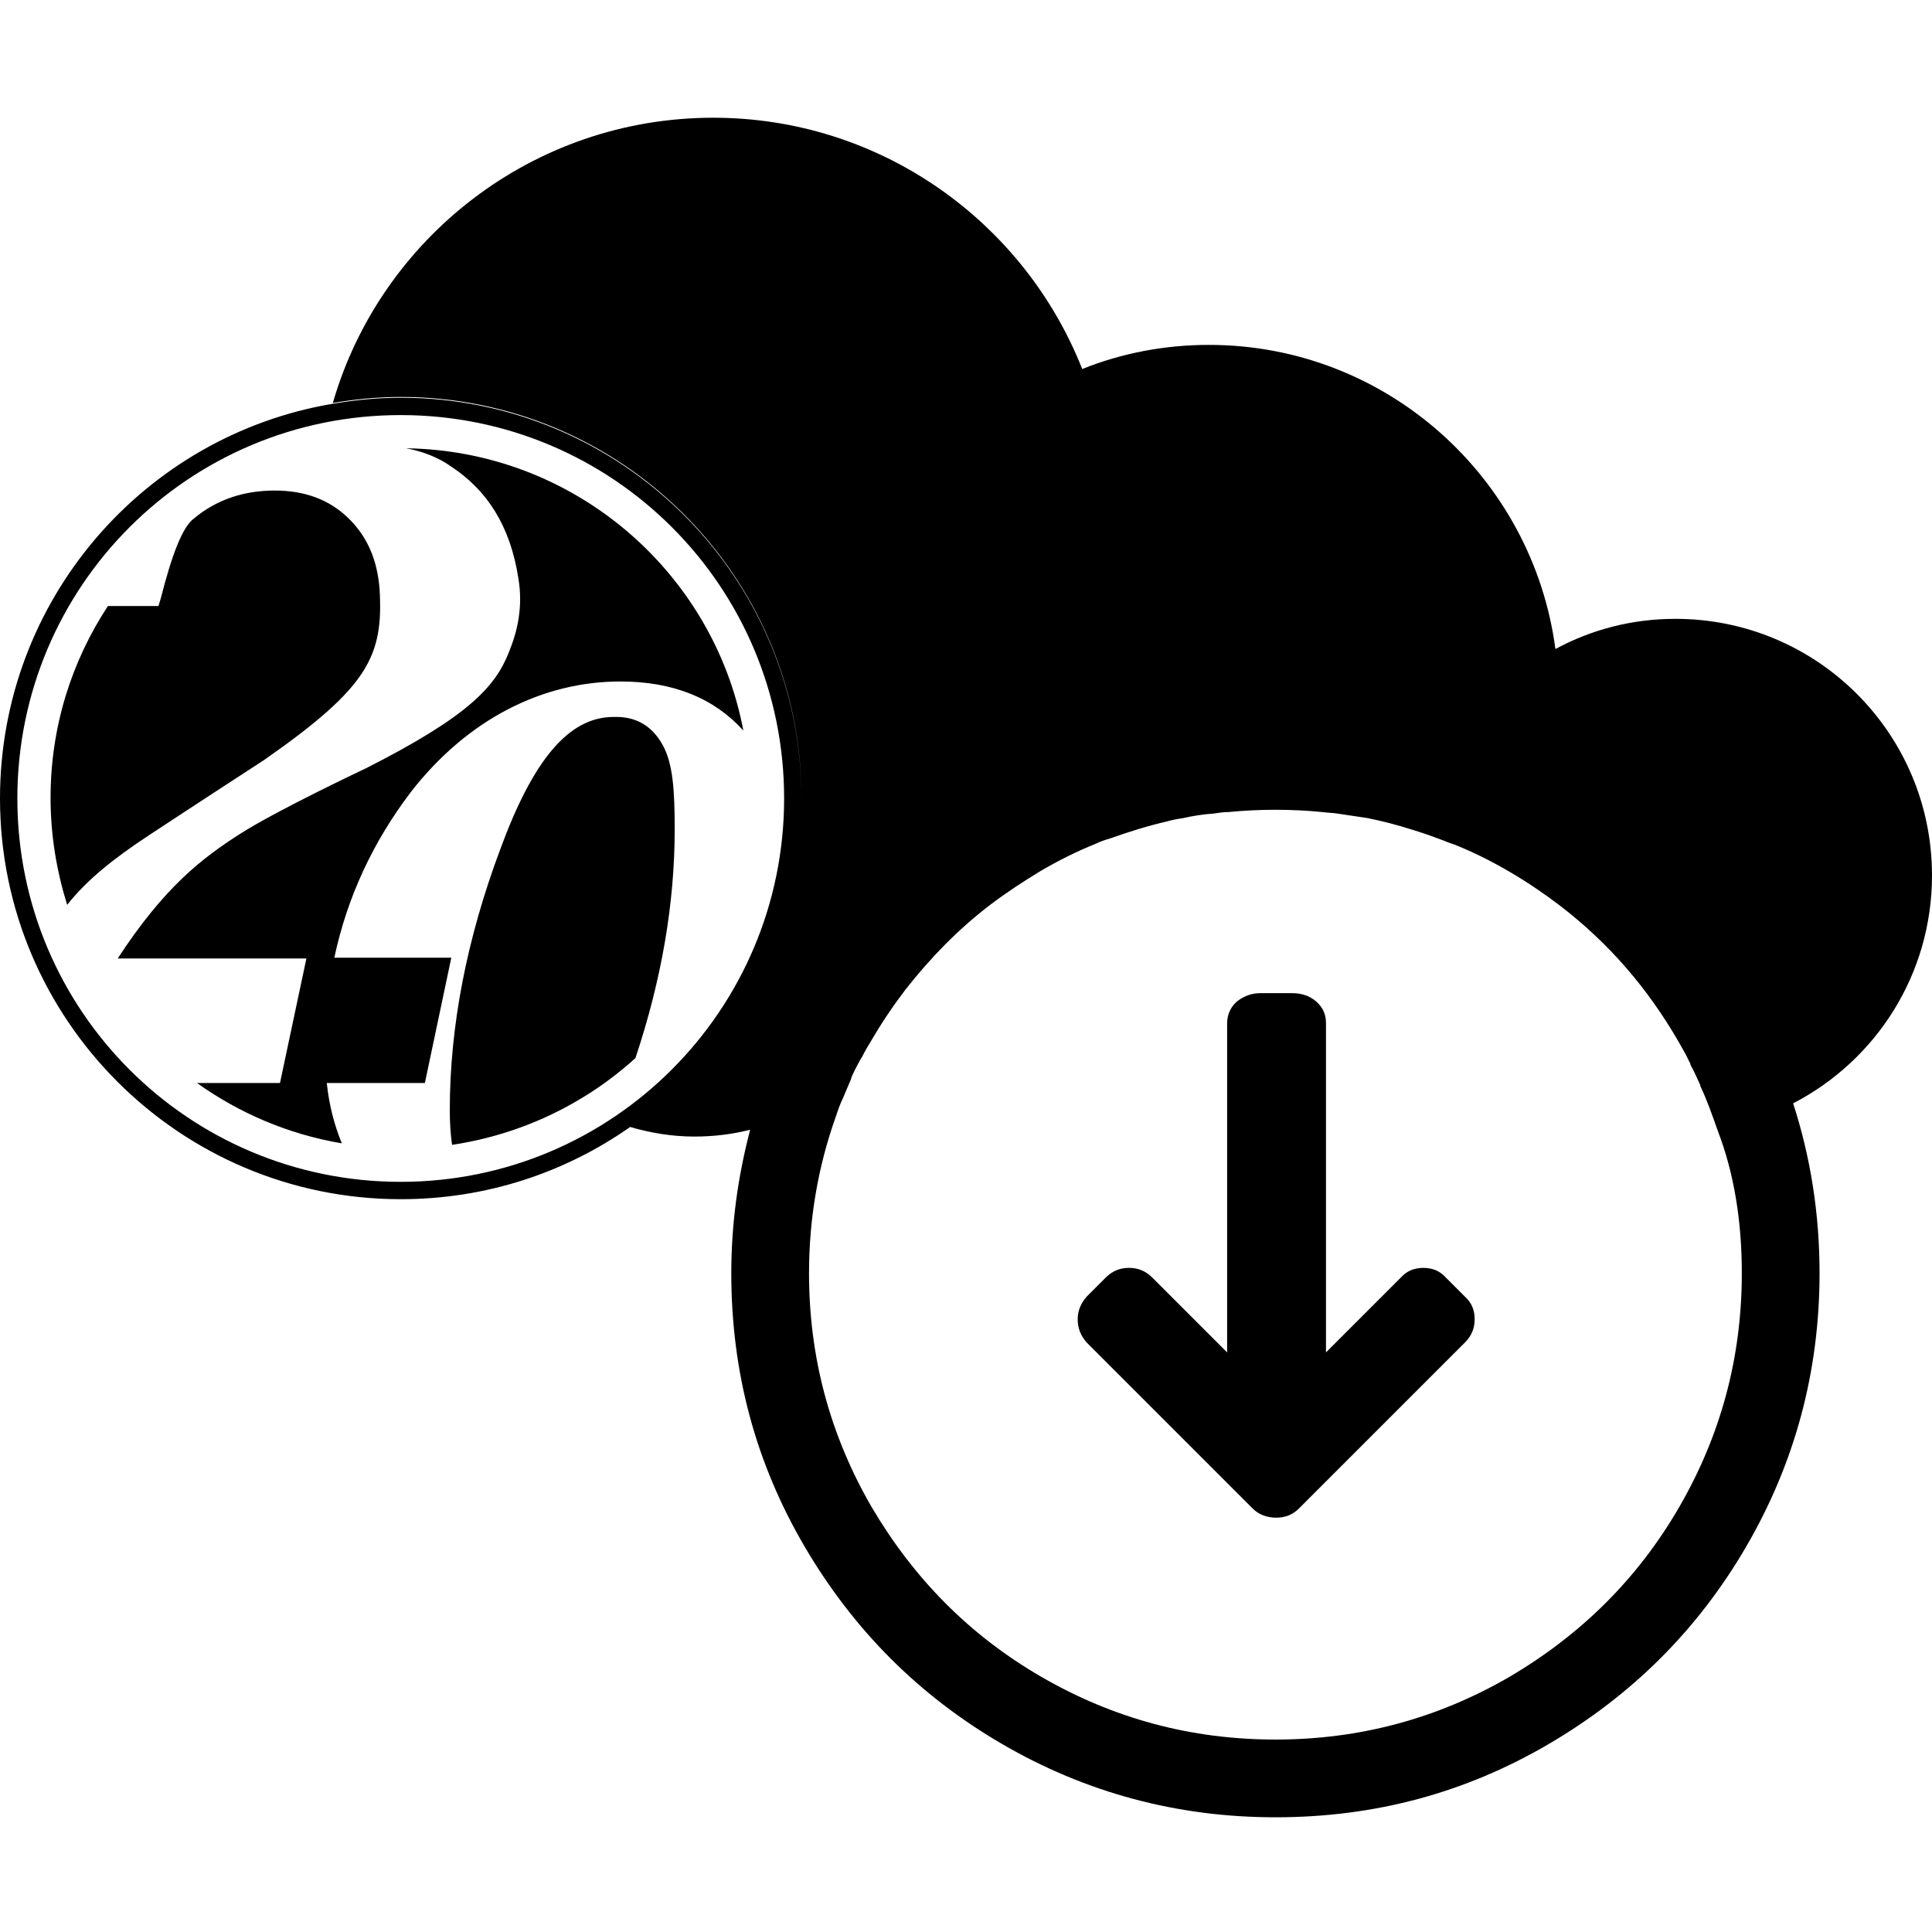
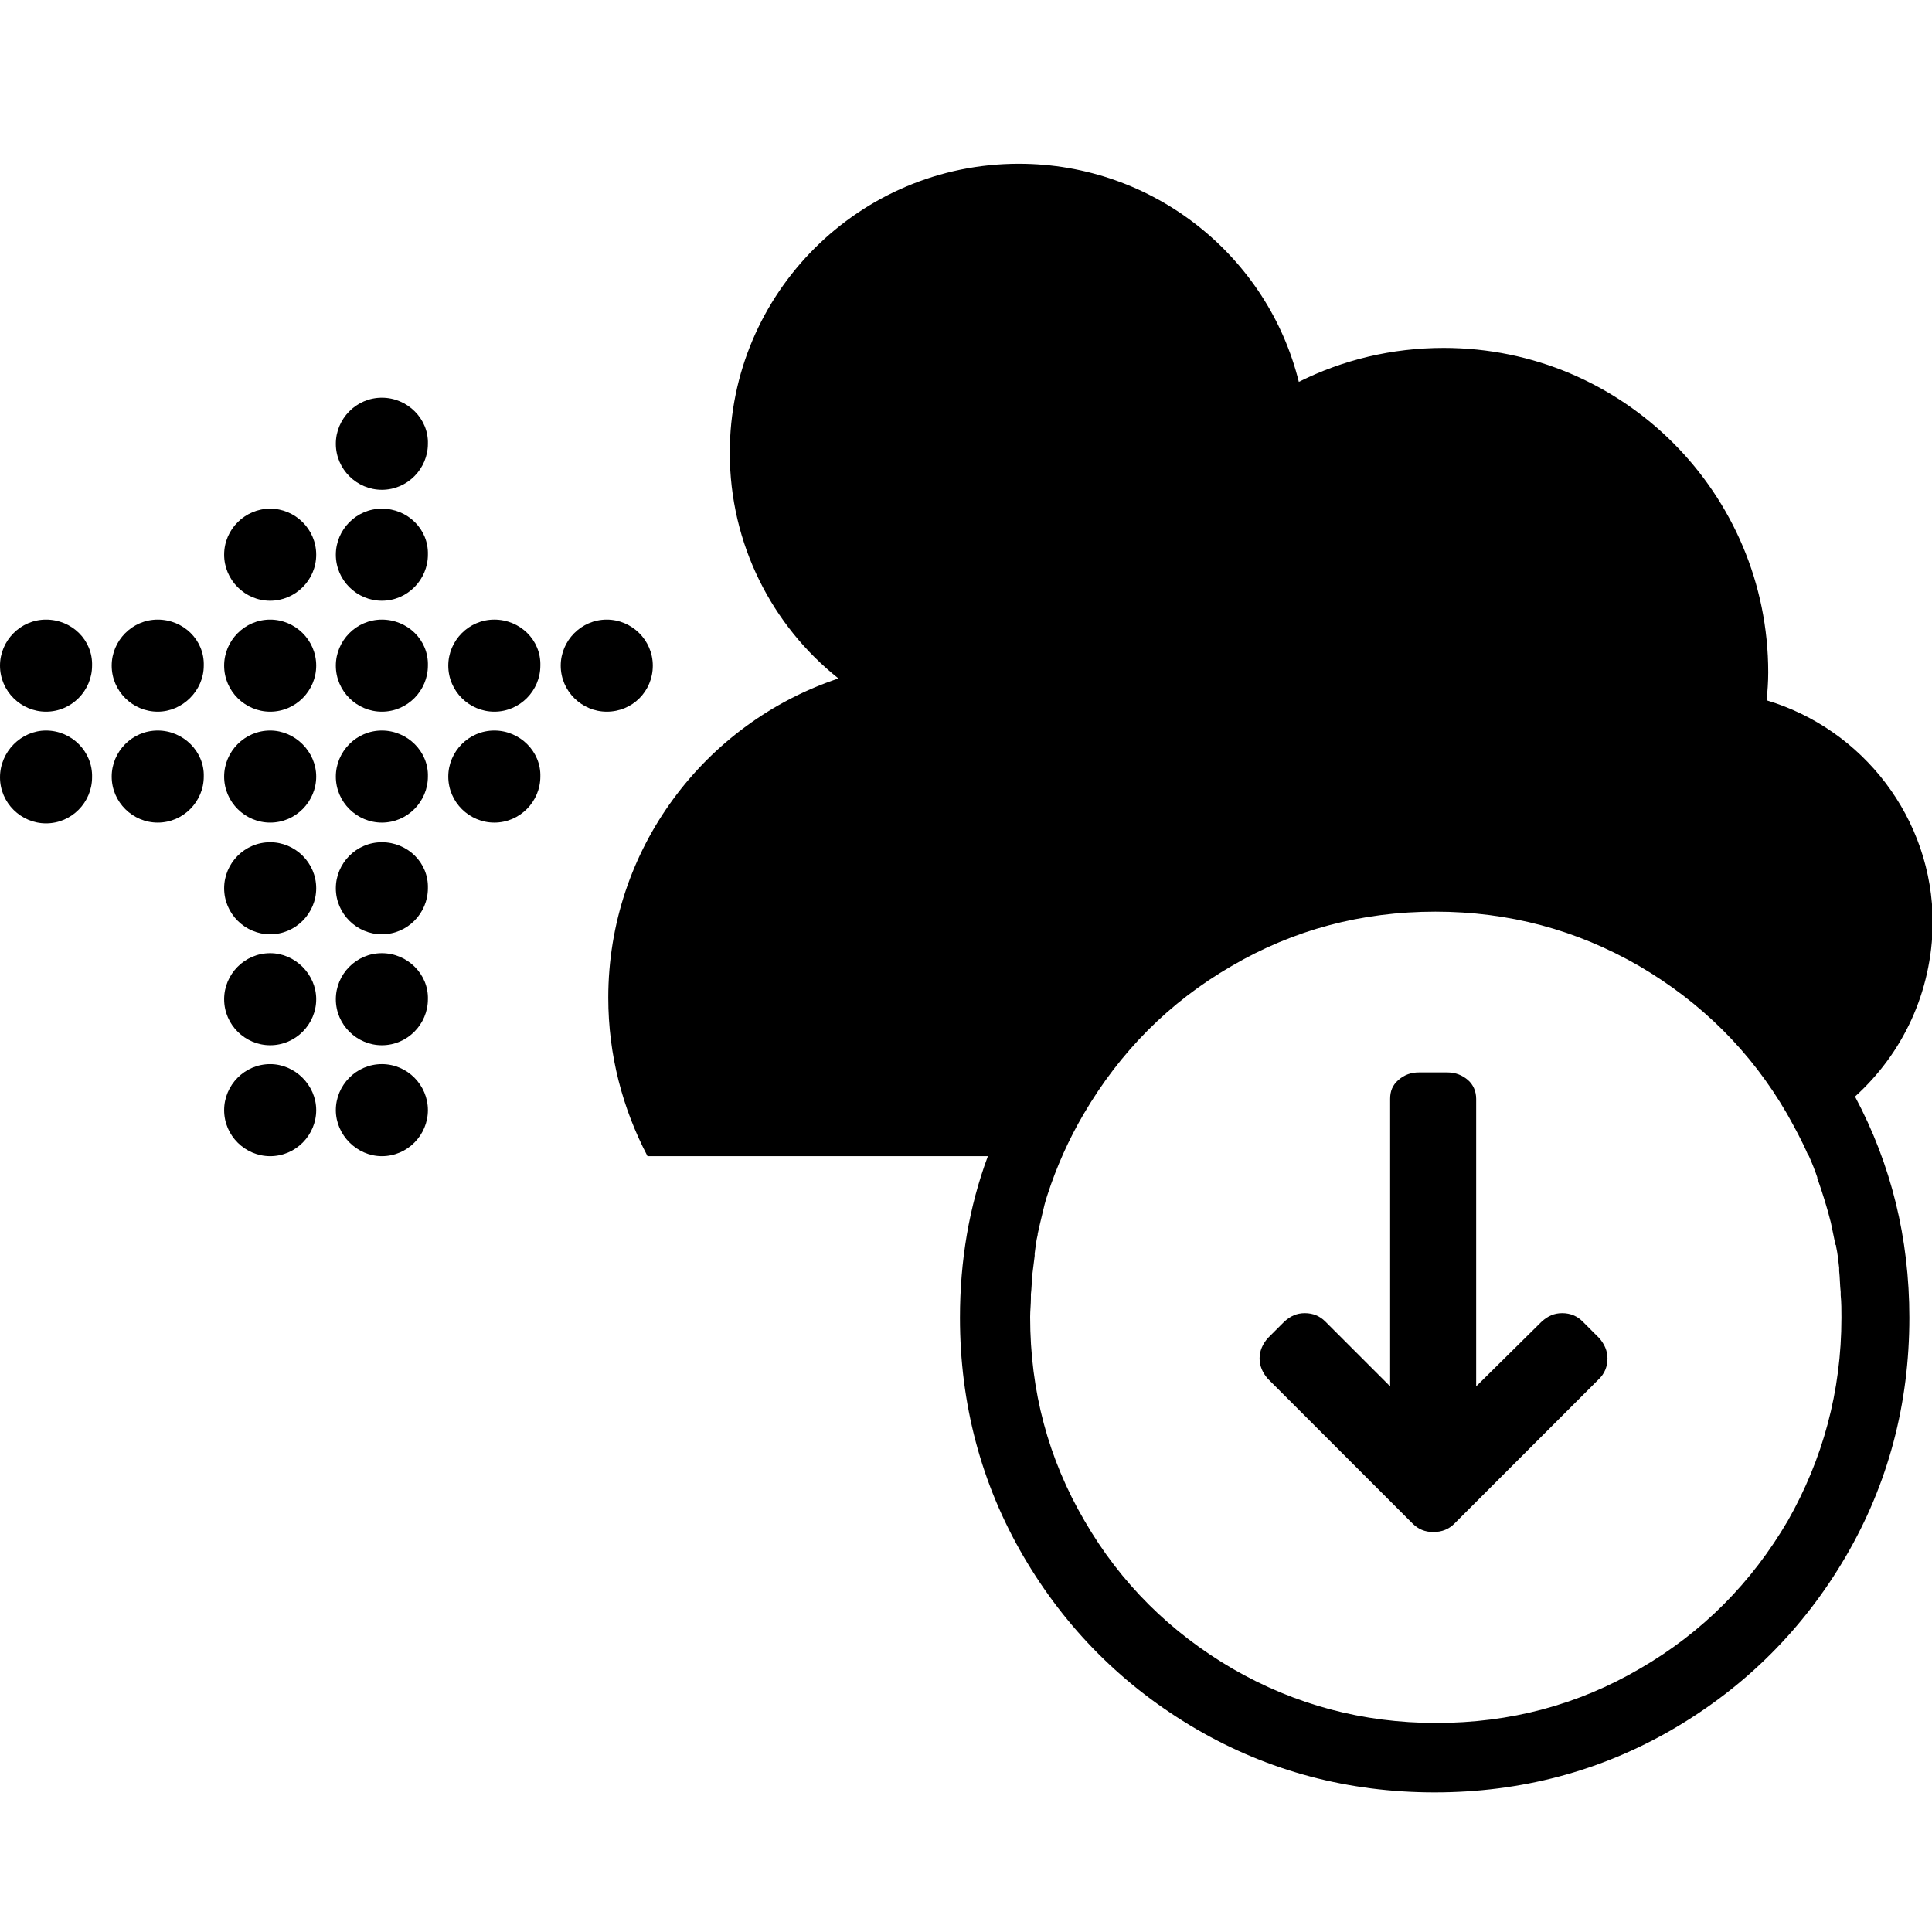
<svg xmlns="http://www.w3.org/2000/svg" version="1.1" id="Ebene_1" x="0px" y="0px" viewBox="0 0 256 256" style="enable-background:new 0 0 256 256;" xml:space="preserve">
-   <path d="M87.8,98.7c1.4,2.5,1.6,6.2,1.6,11.2c0,9.7-1.7,19.8-5.2,30.3c-6.6,6-15,10.1-24.3,11.5c-0.2-1.4-0.3-2.9-0.3-4.6  c0-11,2.2-22.6,6.7-34.6c4.3-11.7,9-17.5,15-17.5C84.3,94.9,86.4,96.2,87.8,98.7z M21.3,79.3l-0.3,1h-6.7c-4.8,7.3-7.6,16-7.6,25.4  c0,5,0.8,9.7,2.2,14.2c2.6-3.3,6.1-6.1,10.8-9.2c5.3-3.5,15.3-10,15.3-10C48.9,91,50.8,86.9,50.3,78.1c-0.3-4-1.7-7.1-4.2-9.5  c-2.5-2.4-5.7-3.6-9.7-3.6c-4.1,0-7.7,1.2-10.7,3.7C24.2,69.8,22.8,73.4,21.3,79.3z M43.3,143.5h10.5h2.5l3.5-16.6H44.3  c1.7-8,5.1-15.3,10.1-21.9c7.6-9.8,17.6-14.7,27.8-14.7c7,0,12.4,2.2,16.3,6.5C94.5,75.7,76,59.7,53.8,59.4c2.2,0.4,4.3,1.2,6.1,2.5  c4.5,3,7.7,7.6,8.8,14.8c0.6,3.7-0.1,6.9-1.3,9.8c-1.8,4.5-5.3,8.4-18.9,15.3c0,0-11.7,5.5-16.7,8.7c-5,3.2-10,7-16.2,16.5l25,0  l-3.5,16.5H26.1c5.6,4,12.1,6.8,19.2,8C44.3,149.1,43.6,146.4,43.3,143.5z M106.2,105.8c0-29.3-23.8-53.1-53.1-53.1  c-3.1,0-6,0.3-9,0.8C19.1,57.7,0,79.5,0,105.8c0,29.3,23.8,53.1,53.1,53.1c11.3,0,21.7-3.5,30.3-9.5  C97.2,139.7,106.2,123.8,106.2,105.8z M53.1,156.6c-28.1,0-50.8-22.7-50.8-50.8c0-28.1,22.7-50.8,50.8-50.8  c28.1,0,50.8,22.7,50.8,50.8C103.9,133.8,81.2,156.6,53.1,156.6z M256,116c0-18.8-15.2-34-34-34c-5.7,0-11.1,1.4-15.9,4  c-3-22.7-22.4-40.3-45.9-40.3c-5.9,0-11.6,1.1-16.8,3.2c-7.7-19.5-26.7-33.3-48.9-33.3c-23.9,0-44.1,16-50.4,37.8  c2.9-0.5,5.9-0.8,9-0.8c29.3,0,53.1,23.8,53.1,53.1c0,18-9,34-22.8,43.6c2.7,0.8,5.6,1.3,8.6,1.3c2.6,0,5-0.3,7.4-0.9  c-1.6,6.1-2.5,12.4-2.5,19c0,13.1,3.2,25.1,9.7,36.2s15.2,19.8,26.2,26.2s23.1,9.7,36.2,9.7c13.1,0,25.1-3.2,36.2-9.7  s19.8-15.2,26.2-26.2s9.7-23.1,9.7-36.2c0-7.9-1.2-15.4-3.5-22.5C248.6,140.5,256,129.1,256,116z M230.8,168.7  c0,11.2-2.8,21.5-8.3,31c-5.5,9.5-13,16.9-22.5,22.5c-9.5,5.5-19.8,8.3-31,8.3c-11.2,0-21.5-2.8-31-8.3c-9.5-5.5-16.9-13-22.5-22.5  c-5.5-9.5-8.3-19.8-8.3-31c0-7.2,1.2-14.1,3.5-20.6c0.3-0.9,0.6-1.8,1-2.6c0,0,0,0,0,0c0.4-0.9,0.7-1.7,1.1-2.6c0,0,0-0.1,0-0.1  c0.3-0.7,0.7-1.5,1.1-2.2c0.1-0.2,0.2-0.4,0.3-0.5c0.4-0.8,0.8-1.5,1.3-2.3c1.4-2.4,2.9-4.6,4.5-6.7c3.3-4.2,7-8,11.2-11.2  c2.1-1.6,4.4-3.1,6.7-4.5c2.4-1.4,4.8-2.6,7.3-3.6c0.6-0.3,1.2-0.5,1.9-0.7c2.5-0.9,5.1-1.7,7.7-2.3c0.7-0.2,1.3-0.3,2-0.4  c1.3-0.3,2.6-0.5,4-0.6c0.7-0.1,1.3-0.2,2-0.2c2-0.2,4.1-0.3,6.2-0.3s4.2,0.1,6.2,0.3c0.7,0.1,1.4,0.1,2,0.2c1.3,0.2,2.7,0.4,4,0.6  c2,0.4,3.9,0.9,5.8,1.5c1.3,0.4,2.5,0.8,3.8,1.3c0.6,0.2,1.2,0.5,1.9,0.7c2.5,1,4.9,2.2,7.3,3.6c2.4,1.4,4.6,2.9,6.7,4.5  c6.4,4.9,11.6,10.9,15.7,18c0.5,0.9,1,1.7,1.4,2.6c0.1,0.2,0.2,0.3,0.2,0.5c0.5,0.9,0.9,1.8,1.3,2.7c0,0,0,0.1,0,0.1  c0.9,1.9,1.6,3.9,2.3,5.9l0,0C229.8,155.5,230.8,161.9,230.8,168.7z M172.1,199.9l22-22c0.9-0.9,1.3-1.9,1.3-3.1  c0-1.2-0.4-2.2-1.3-3l-2.5-2.5c-0.8-0.9-1.8-1.3-3-1.3c-1.2,0-2.2,0.4-3,1.3l-9.9,9.9v-43.6c0-1.2-0.4-2.1-1.3-2.9  c-0.8-0.7-1.9-1.1-3.1-1.1h-4.3c-1.2,0-2.2,0.4-3.1,1.1c-0.8,0.7-1.3,1.7-1.3,2.9v43.6l-9.9-9.9c-0.9-0.9-1.9-1.3-3.1-1.3  s-2.2,0.4-3.1,1.3l-2.5,2.5c-0.8,0.9-1.2,1.9-1.2,3c0,1.2,0.4,2.2,1.2,3.1l22,22c0.8,0.8,1.9,1.2,3.1,1.2  C170.3,201.1,171.3,200.7,172.1,199.9z" />
+   <path d="M41.9,73.5c0,3.4-2.8,6.1-6.1,6.1c-3.4,0-6.1-2.8-6.1-6.1c0-3.4,2.8-6.1,6.1-6.1C39.1,67.4,41.9,70.1,41.9,73.5z   M35.8,111.6c-3.4,0-6.1,2.8-6.1,6.1c0,3.4,2.8,6.1,6.1,6.1c3.4,0,6.1-2.8,6.1-6.1C41.9,114.3,39.1,111.6,35.8,111.6z M35.8,96.8  c-3.4,0-6.1,2.8-6.1,6.1c0,3.4,2.8,6.1,6.1,6.1c3.4,0,6.1-2.8,6.1-6.1C41.9,99.6,39.1,96.8,35.8,96.8z M35.8,82.1  c-3.4,0-6.1,2.8-6.1,6.1c0,3.4,2.8,6.1,6.1,6.1c3.4,0,6.1-2.8,6.1-6.1C41.9,84.8,39.1,82.1,35.8,82.1z M35.8,126.3  c-3.4,0-6.1,2.8-6.1,6.1c0,3.4,2.8,6.1,6.1,6.1c3.4,0,6.1-2.8,6.1-6.1C41.9,129.1,39.1,126.3,35.8,126.3z M35.8,141  c-3.4,0-6.1,2.8-6.1,6.1c0,3.4,2.8,6.1,6.1,6.1c3.4,0,6.1-2.8,6.1-6.1C41.9,143.8,39.1,141,35.8,141z M6.1,82.1  c-3.4,0-6.1,2.8-6.1,6.1c0,3.4,2.8,6.1,6.1,6.1c3.4,0,6.1-2.8,6.1-6.1C12.3,84.8,9.5,82.1,6.1,82.1z M6.1,96.8  C2.8,96.8,0,99.6,0,103c0,3.4,2.8,6.1,6.1,6.1c3.4,0,6.1-2.8,6.1-6.1C12.3,99.6,9.5,96.8,6.1,96.8z M20.9,82.1  c-3.4,0-6.1,2.8-6.1,6.1c0,3.4,2.8,6.1,6.1,6.1s6.1-2.8,6.1-6.1C27.1,84.8,24.3,82.1,20.9,82.1z M20.9,96.8c-3.4,0-6.1,2.8-6.1,6.1  c0,3.4,2.8,6.1,6.1,6.1c3.4,0,6.1-2.8,6.1-6.1C27.1,99.6,24.3,96.8,20.9,96.8z M50.6,141c-3.4,0-6.1,2.8-6.1,6.1s2.8,6.1,6.1,6.1  c3.4,0,6.1-2.8,6.1-6.1S54,141,50.6,141z M65.5,96.8c-3.4,0-6.1,2.8-6.1,6.1c0,3.4,2.8,6.1,6.1,6.1c3.4,0,6.1-2.8,6.1-6.1  C71.7,99.6,68.9,96.8,65.5,96.8z M65.5,82.1c-3.4,0-6.1,2.8-6.1,6.1c0,3.4,2.8,6.1,6.1,6.1c3.4,0,6.1-2.8,6.1-6.1  C71.7,84.8,68.9,82.1,65.5,82.1z M50.6,52.7c-3.4,0-6.1,2.8-6.1,6.1c0,3.4,2.8,6.1,6.1,6.1c3.4,0,6.1-2.8,6.1-6.1  C56.8,55.5,54,52.7,50.6,52.7z M86.5,88.2c0-3.4-2.8-6.1-6.1-6.1c-3.4,0-6.1,2.8-6.1,6.1c0,3.4,2.8,6.1,6.1,6.1  C83.8,94.3,86.5,91.6,86.5,88.2z M50.6,67.4c-3.4,0-6.1,2.8-6.1,6.1c0,3.4,2.8,6.1,6.1,6.1c3.4,0,6.1-2.8,6.1-6.1  C56.8,70.1,54,67.4,50.6,67.4z M50.6,96.8c-3.4,0-6.1,2.8-6.1,6.1c0,3.4,2.8,6.1,6.1,6.1c3.4,0,6.1-2.8,6.1-6.1  C56.8,99.6,54,96.8,50.6,96.8z M50.6,111.6c-3.4,0-6.1,2.8-6.1,6.1c0,3.4,2.8,6.1,6.1,6.1c3.4,0,6.1-2.8,6.1-6.1  C56.8,114.3,54,111.6,50.6,111.6z M50.6,126.3c-3.4,0-6.1,2.8-6.1,6.1c0,3.4,2.8,6.1,6.1,6.1c3.4,0,6.1-2.8,6.1-6.1  C56.8,129.1,54,126.3,50.6,126.3z M50.6,82.1c-3.4,0-6.1,2.8-6.1,6.1c0,3.4,2.8,6.1,6.1,6.1c3.4,0,6.1-2.8,6.1-6.1  C56.8,84.8,54,82.1,50.6,82.1z M245.8,145.3c4.8,9,7.2,18.8,7.2,29.3c0,11.4-2.8,22-8.4,31.6c-5.6,9.6-13.3,17.3-22.9,22.9  c-9.6,5.6-20.2,8.4-31.6,8.4c-11.4,0-22-2.8-31.6-8.4c-9.6-5.6-17.3-13.3-22.9-22.9c-5.6-9.6-8.4-20.2-8.4-31.6  c0-7.5,1.2-14.7,3.7-21.4l-26.5,0l-18.6,0c-3.3-6.3-5.2-13.4-5.2-21c0-19.7,12.8-36.4,30.5-42.3c-8.8-7-14.4-17.8-14.4-29.9  c0-21.2,17.2-38.3,38.3-38.3c17.9,0,33,12.3,37.1,28.9c5.8-2.9,12.3-4.5,19.2-4.5c23.8,0,43,19.3,43,43c0,1.3-0.1,2.5-0.2,3.7  c12.7,3.8,22,15.6,22,29.5C256,131.5,252.1,139.6,245.8,145.3z M244,174.6c0-1,0-2-0.1-3c0-0.1,0-0.2,0-0.4  c-0.1-0.9-0.1-1.9-0.2-2.8c0-0.1,0-0.3,0-0.4c-0.1-0.9-0.2-1.9-0.4-2.8c0-0.1,0-0.2-0.1-0.3c-0.2-1-0.4-1.9-0.6-2.9c0,0,0,0,0,0  c-0.5-2-1.1-3.9-1.8-5.9c0,0,0-0.1,0-0.1c-0.3-0.9-0.7-1.9-1.1-2.8c0,0,0-0.1-0.1-0.1c-0.8-1.9-1.8-3.7-2.8-5.5  c-4.8-8.3-11.4-14.8-19.6-19.6c-8.3-4.8-17.3-7.2-27-7.2c-9.8,0-18.8,2.4-27,7.2c-8.3,4.8-14.8,11.4-19.6,19.6  c-2,3.4-3.6,7-4.8,10.7c0,0,0,0,0,0c-0.3,0.9-0.5,1.7-0.7,2.6c0,0,0,0,0,0c-0.2,0.8-0.4,1.7-0.6,2.6c0,0,0,0.1,0,0.1  c-0.2,0.8-0.3,1.7-0.4,2.5c0,0.1,0,0.2,0,0.3c-0.1,0.8-0.2,1.6-0.3,2.4c0,0.1,0,0.1,0,0.2c-0.1,0.8-0.1,1.7-0.2,2.5  c0,0.2,0,0.4,0,0.5c0,0.8-0.1,1.7-0.1,2.5c0,9.8,2.4,18.8,7.2,27c4.8,8.3,11.4,14.8,19.6,19.6c8.3,4.8,17.3,7.2,27,7.2  c9.8,0,18.8-2.4,27-7.2c8.3-4.8,14.8-11.4,19.6-19.6C241.5,193.4,244,184.4,244,174.6z M192.7,201.9l19.2-19.2  c0.7-0.7,1.1-1.6,1.1-2.7c0-1-0.4-1.9-1.1-2.7l-2.2-2.2c-0.7-0.7-1.6-1.1-2.7-1.1c-1.1,0-1.9,0.4-2.7,1.1l-8.7,8.6l0-38.1  c0-1-0.4-1.9-1.1-2.5s-1.6-1-2.7-1h-3.8c-1,0-1.9,0.3-2.7,1s-1.1,1.5-1.1,2.5l0,38.1l-8.6-8.6c-0.7-0.7-1.6-1.1-2.7-1.1  s-1.9,0.4-2.7,1.1l-2.2,2.2c-0.7,0.8-1.1,1.7-1.1,2.7c0,1,0.4,1.9,1.1,2.7l19.2,19.2c0.7,0.7,1.6,1.1,2.7,1.1  C191.1,203,192,202.6,192.7,201.9z" />
</svg>
